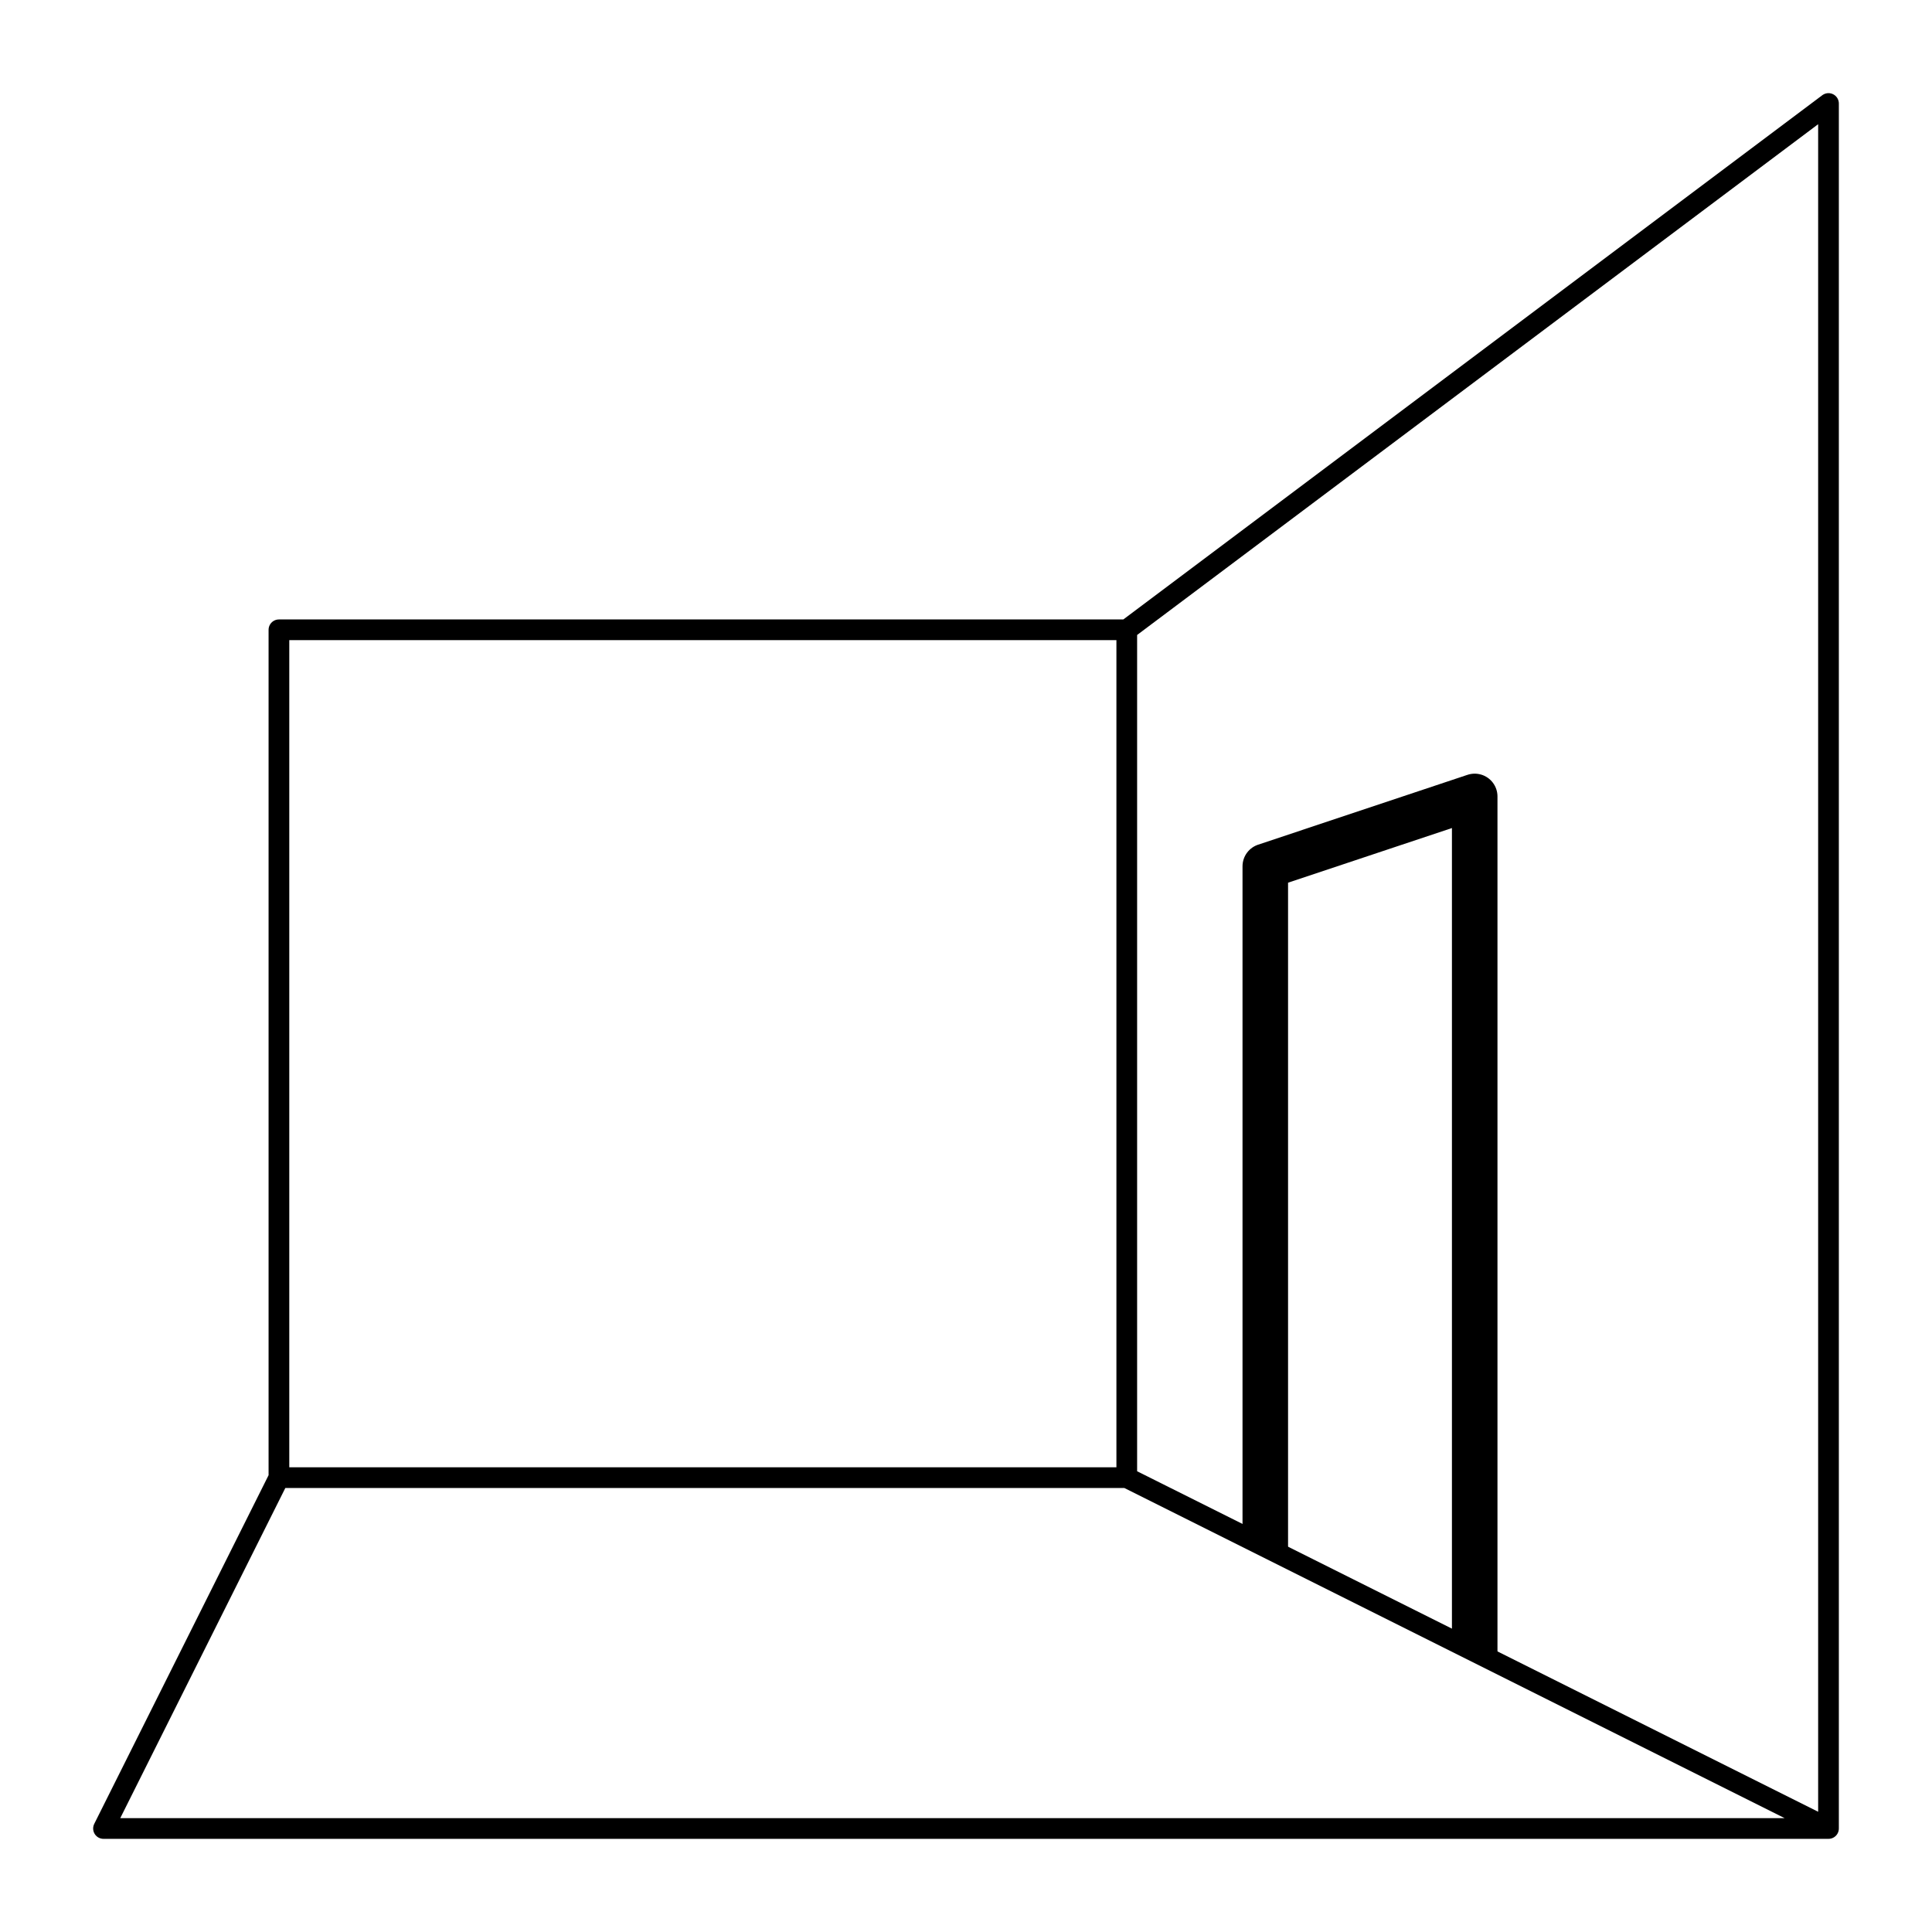
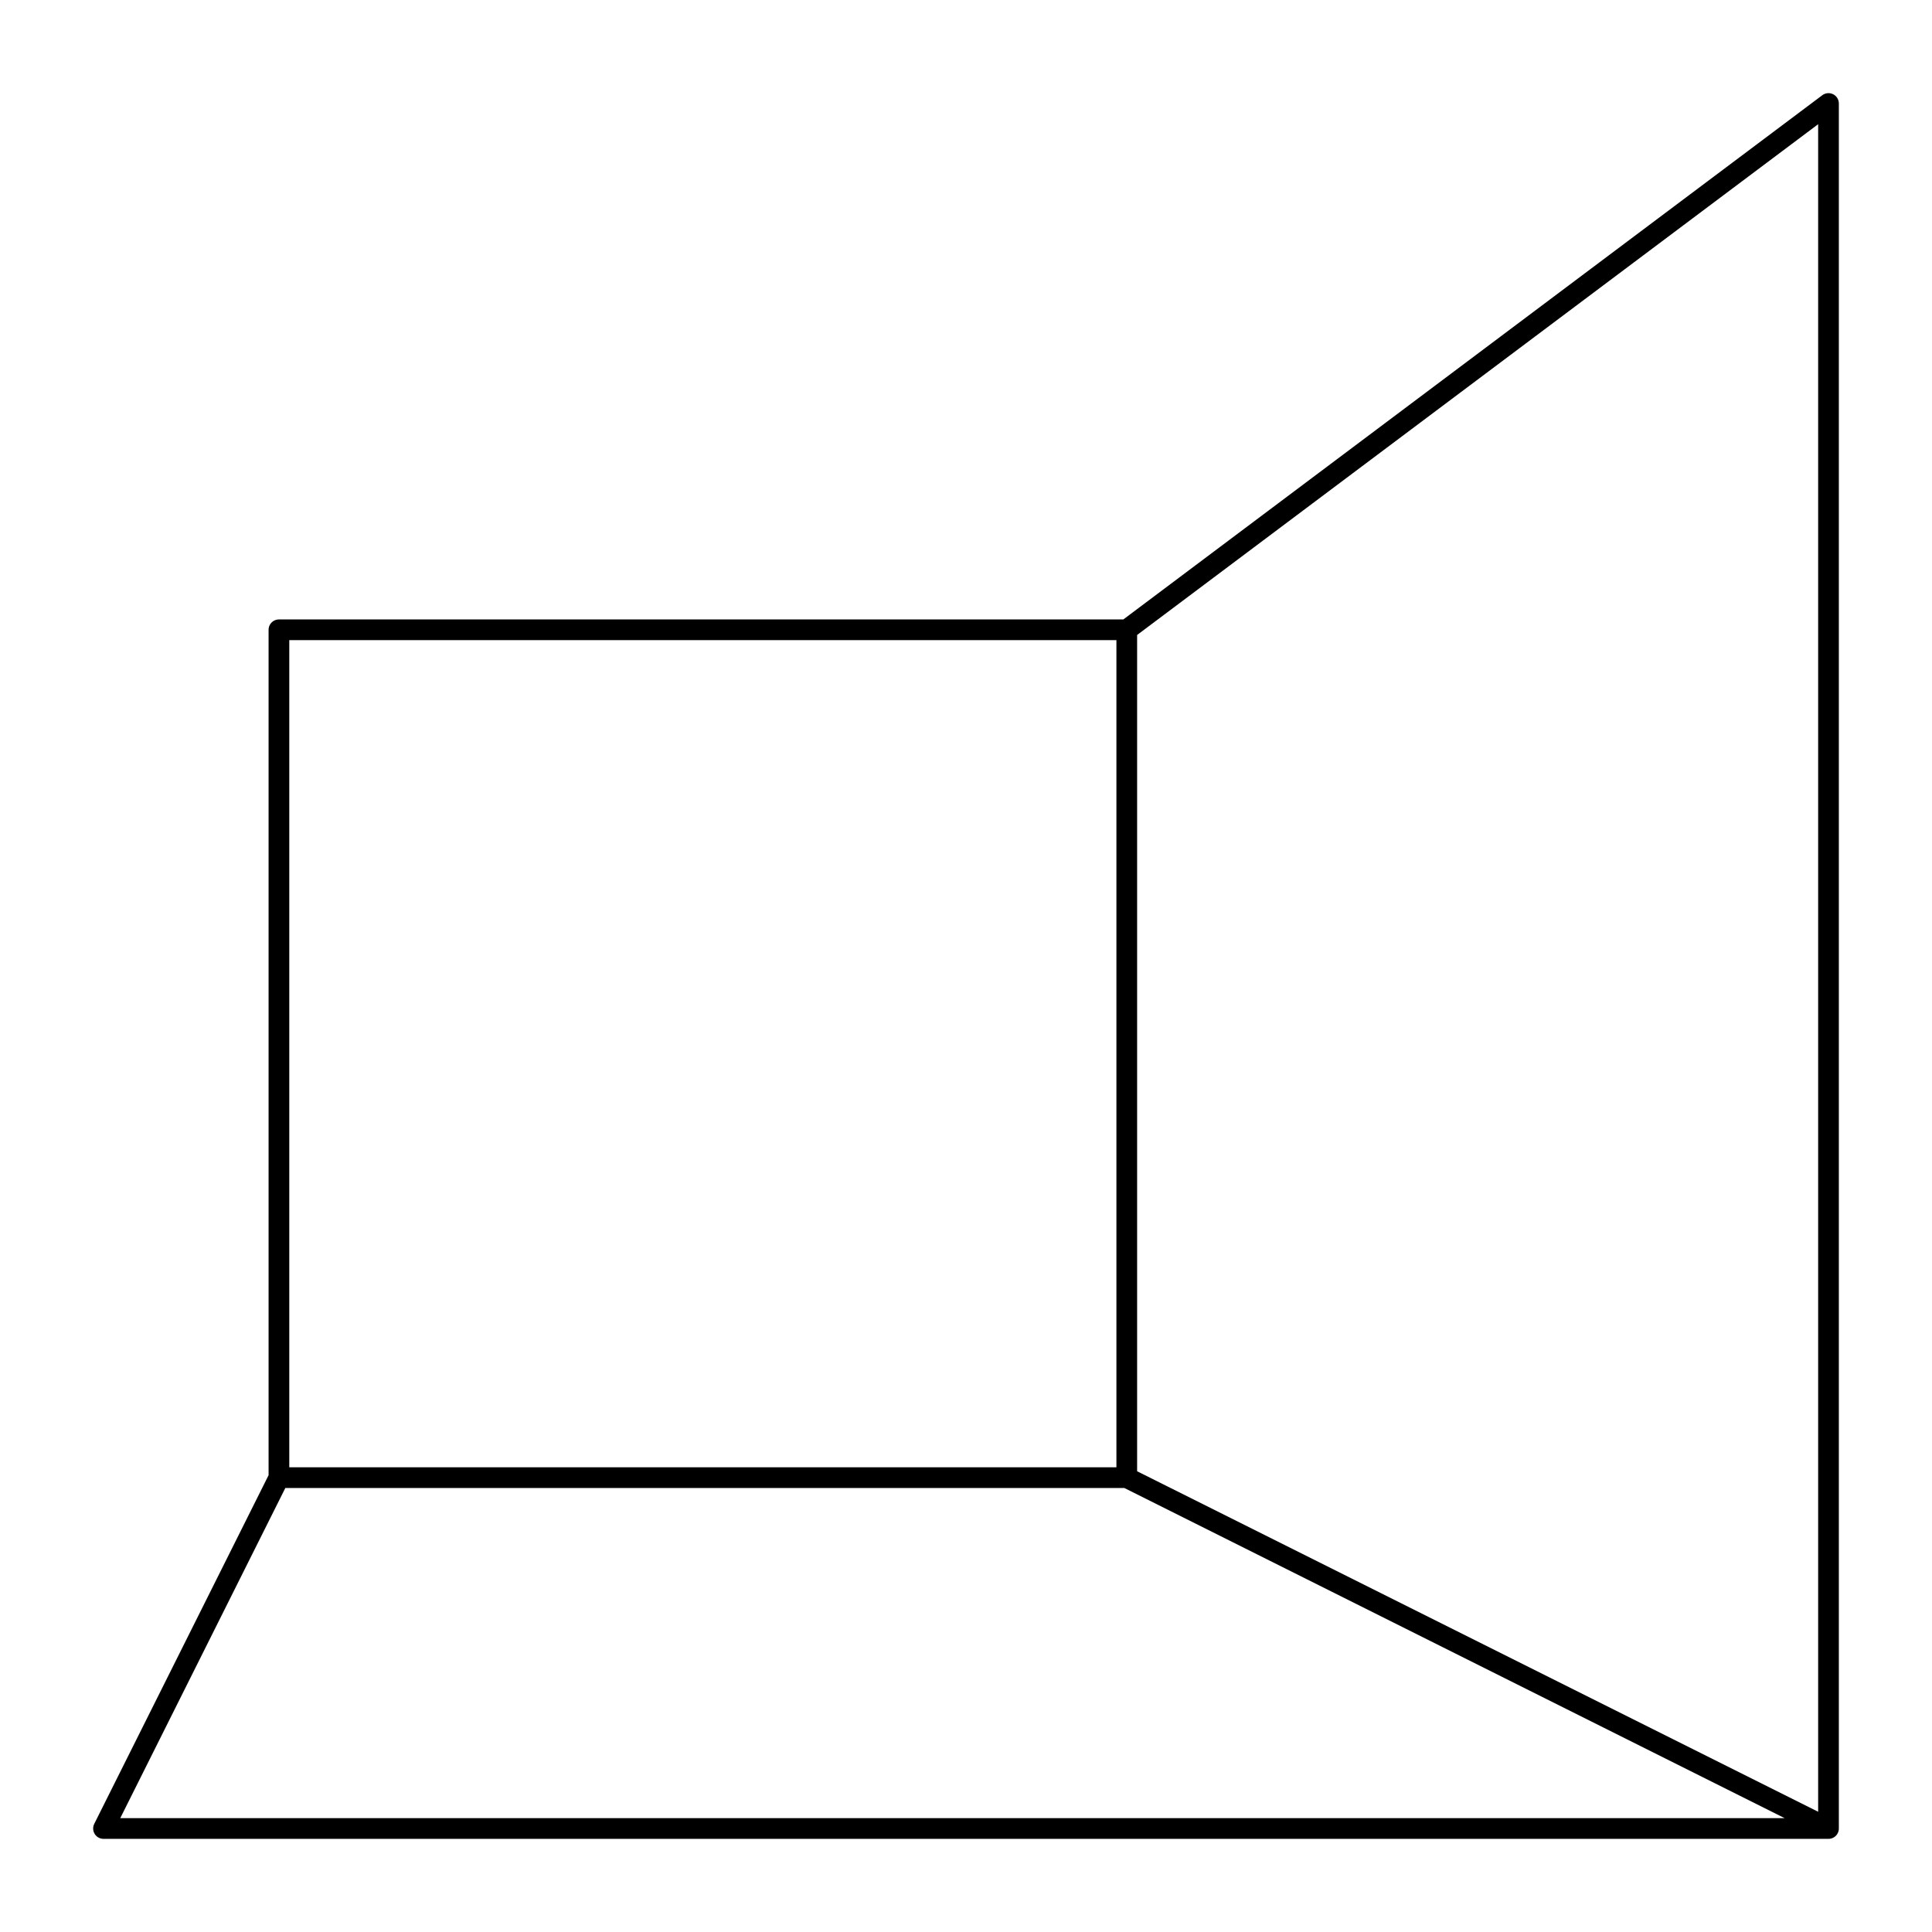
<svg xmlns="http://www.w3.org/2000/svg" viewBox="-6 -6 112 112">
-   <g fill="none" stroke="currentColor" stroke-width="1.2" stroke-linecap="round" stroke-linejoin="round">
-     <path d="M10.17 79.66 L0.00 100.00 L100.00 100.00 L100.00 0.00 L59.32 30.51 L10.17 30.51 L10.17 79.66 L59.32 79.66 L59.32 30.51 M100.00 100.00 L59.32 79.66" />
-   </g>
-   <clipPath id="face">
-     <polygon points="100.00,100.00 100.00,0.00 59.32,30.51 59.32,79.66" />
-   </clipPath>
-   <g clip-path="url(#face)" fill="none" stroke="currentColor" stroke-width="2.64" stroke-linecap="round" stroke-linejoin="round">
-     <path d="M79.49 89.74 L79.49 40.17 L67.35 44.22 L67.35 83.67" />
-   </g>
+   <path d="M10.17 79.66 L0.00 100.00 L100.00 100.00 L100.00 0.00 L59.32 30.51 L10.17 30.51 L10.17 79.66 L59.32 79.66 L59.32 30.51 M100.00 100.00 L59.32 79.66" fill="none" stroke="currentColor" stroke-width="1.2" stroke-linecap="round" stroke-linejoin="round" />
</svg>
